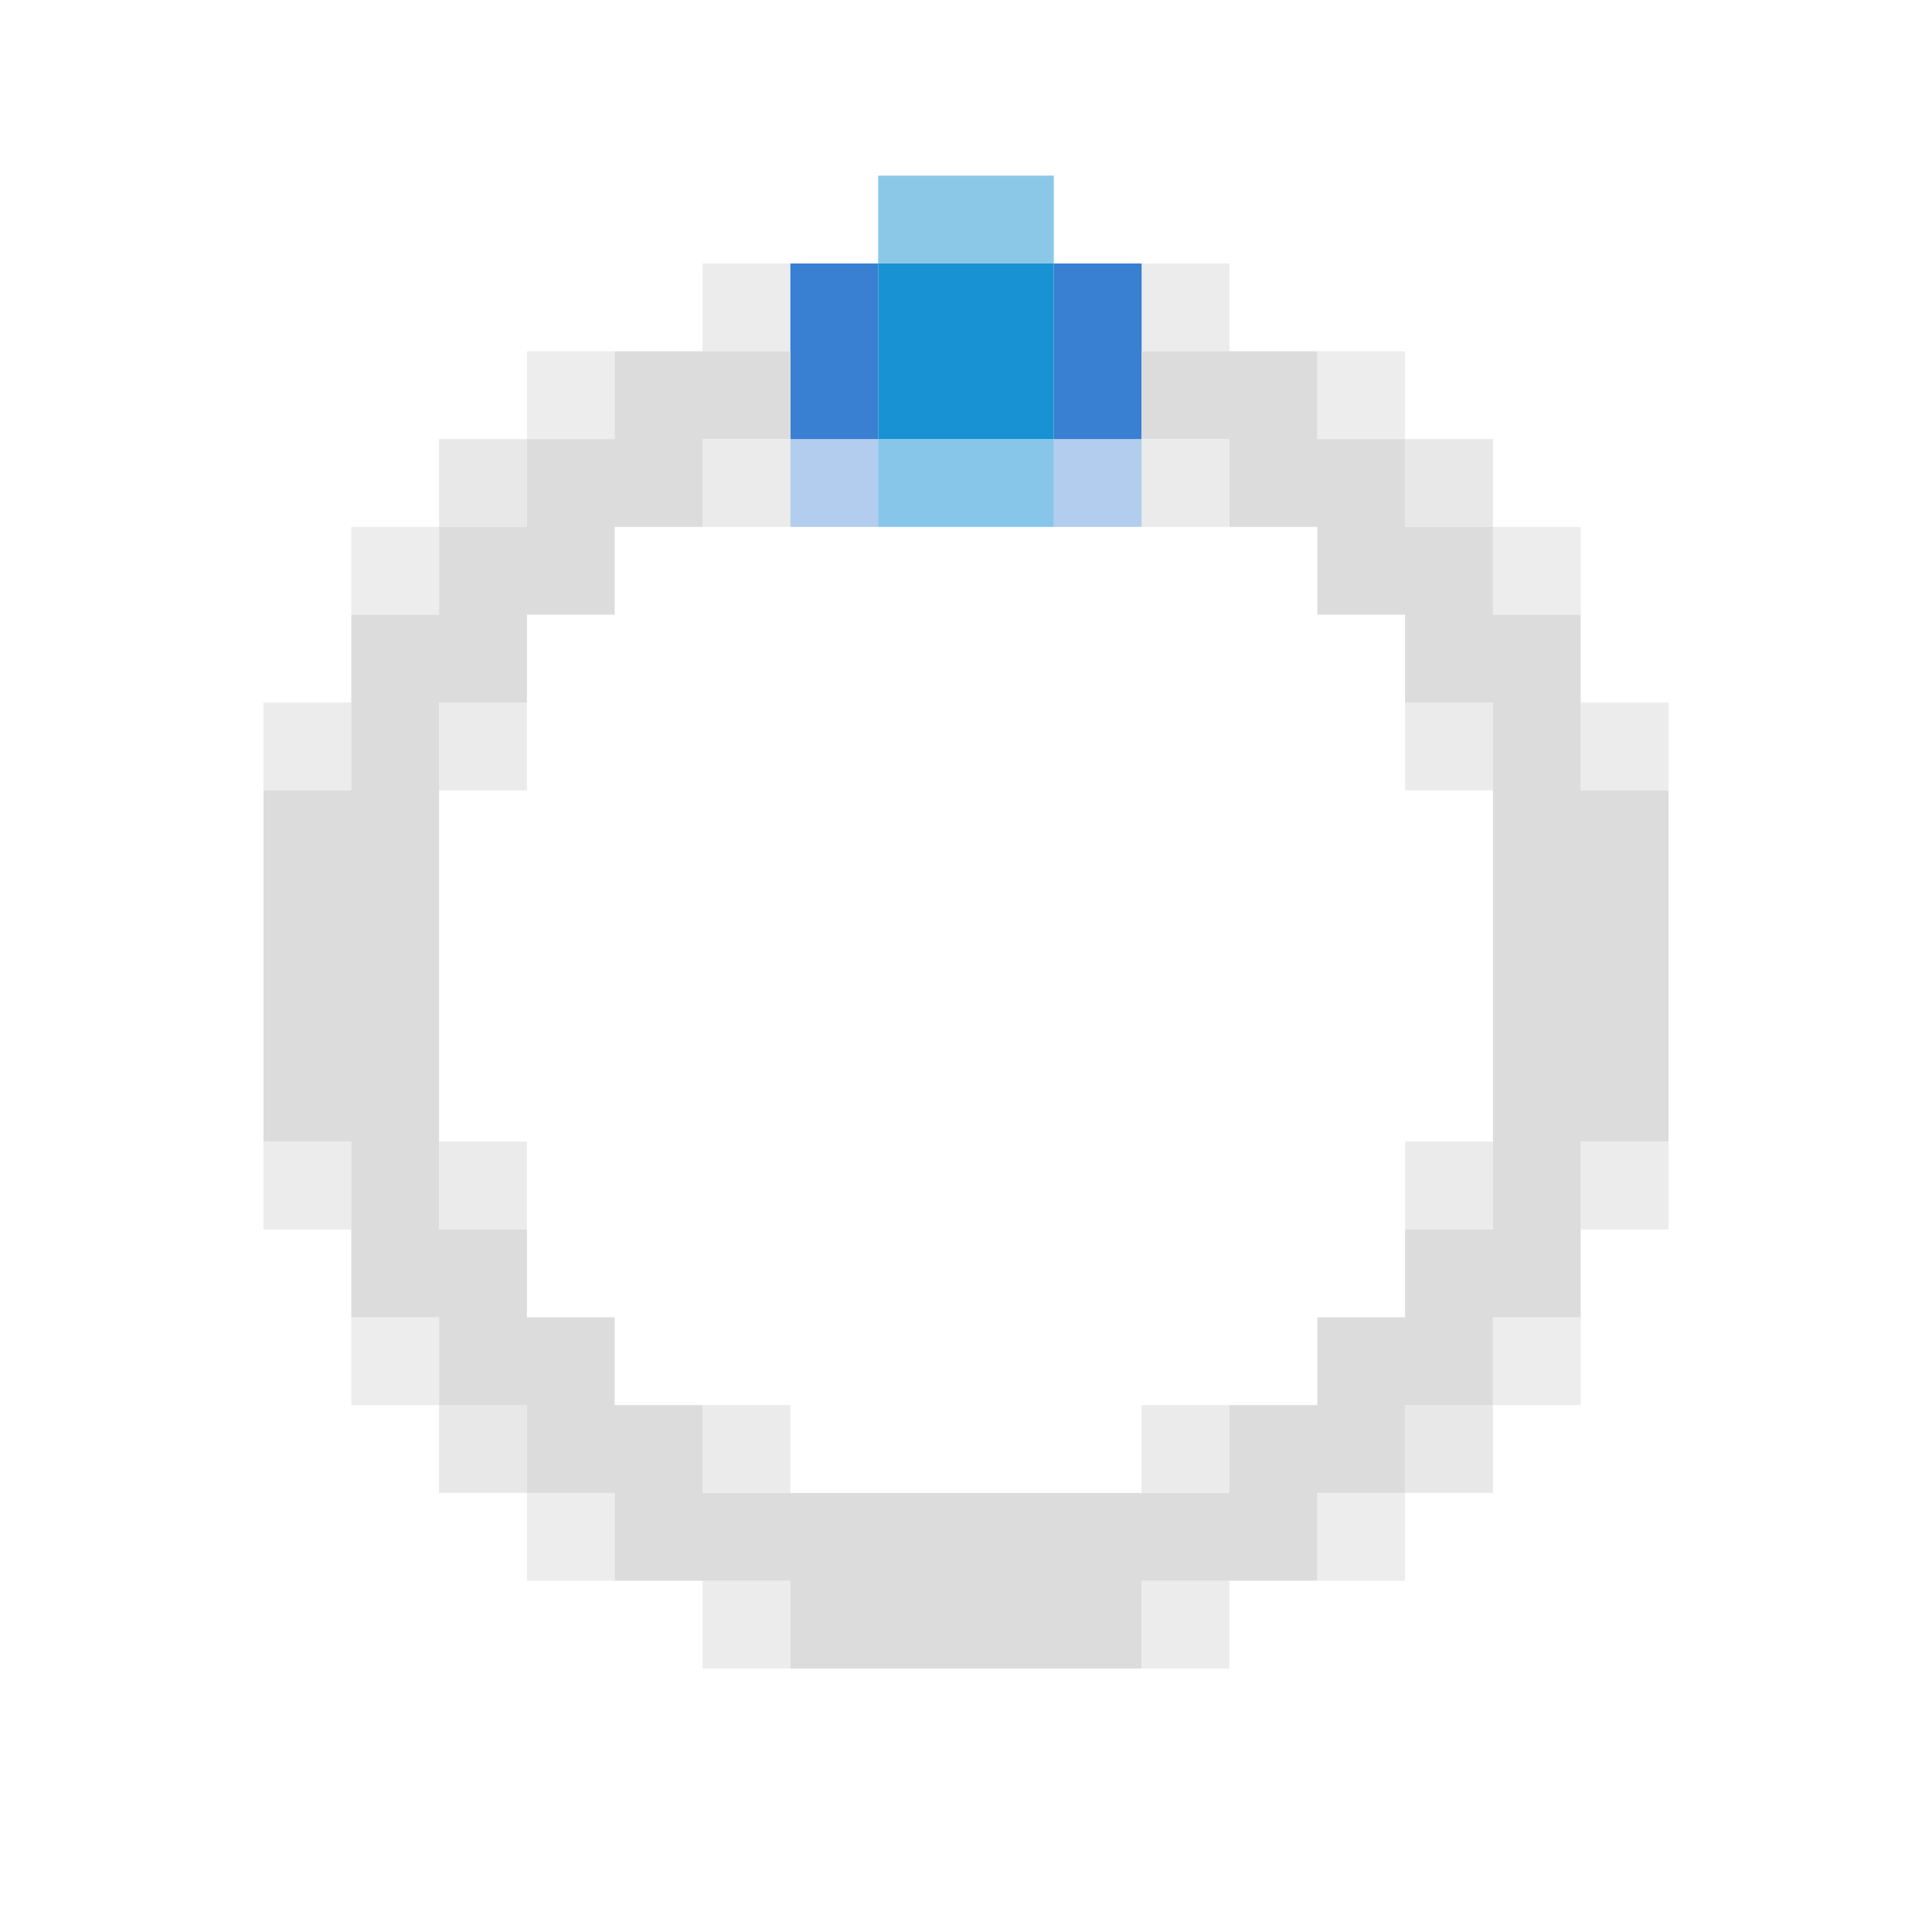
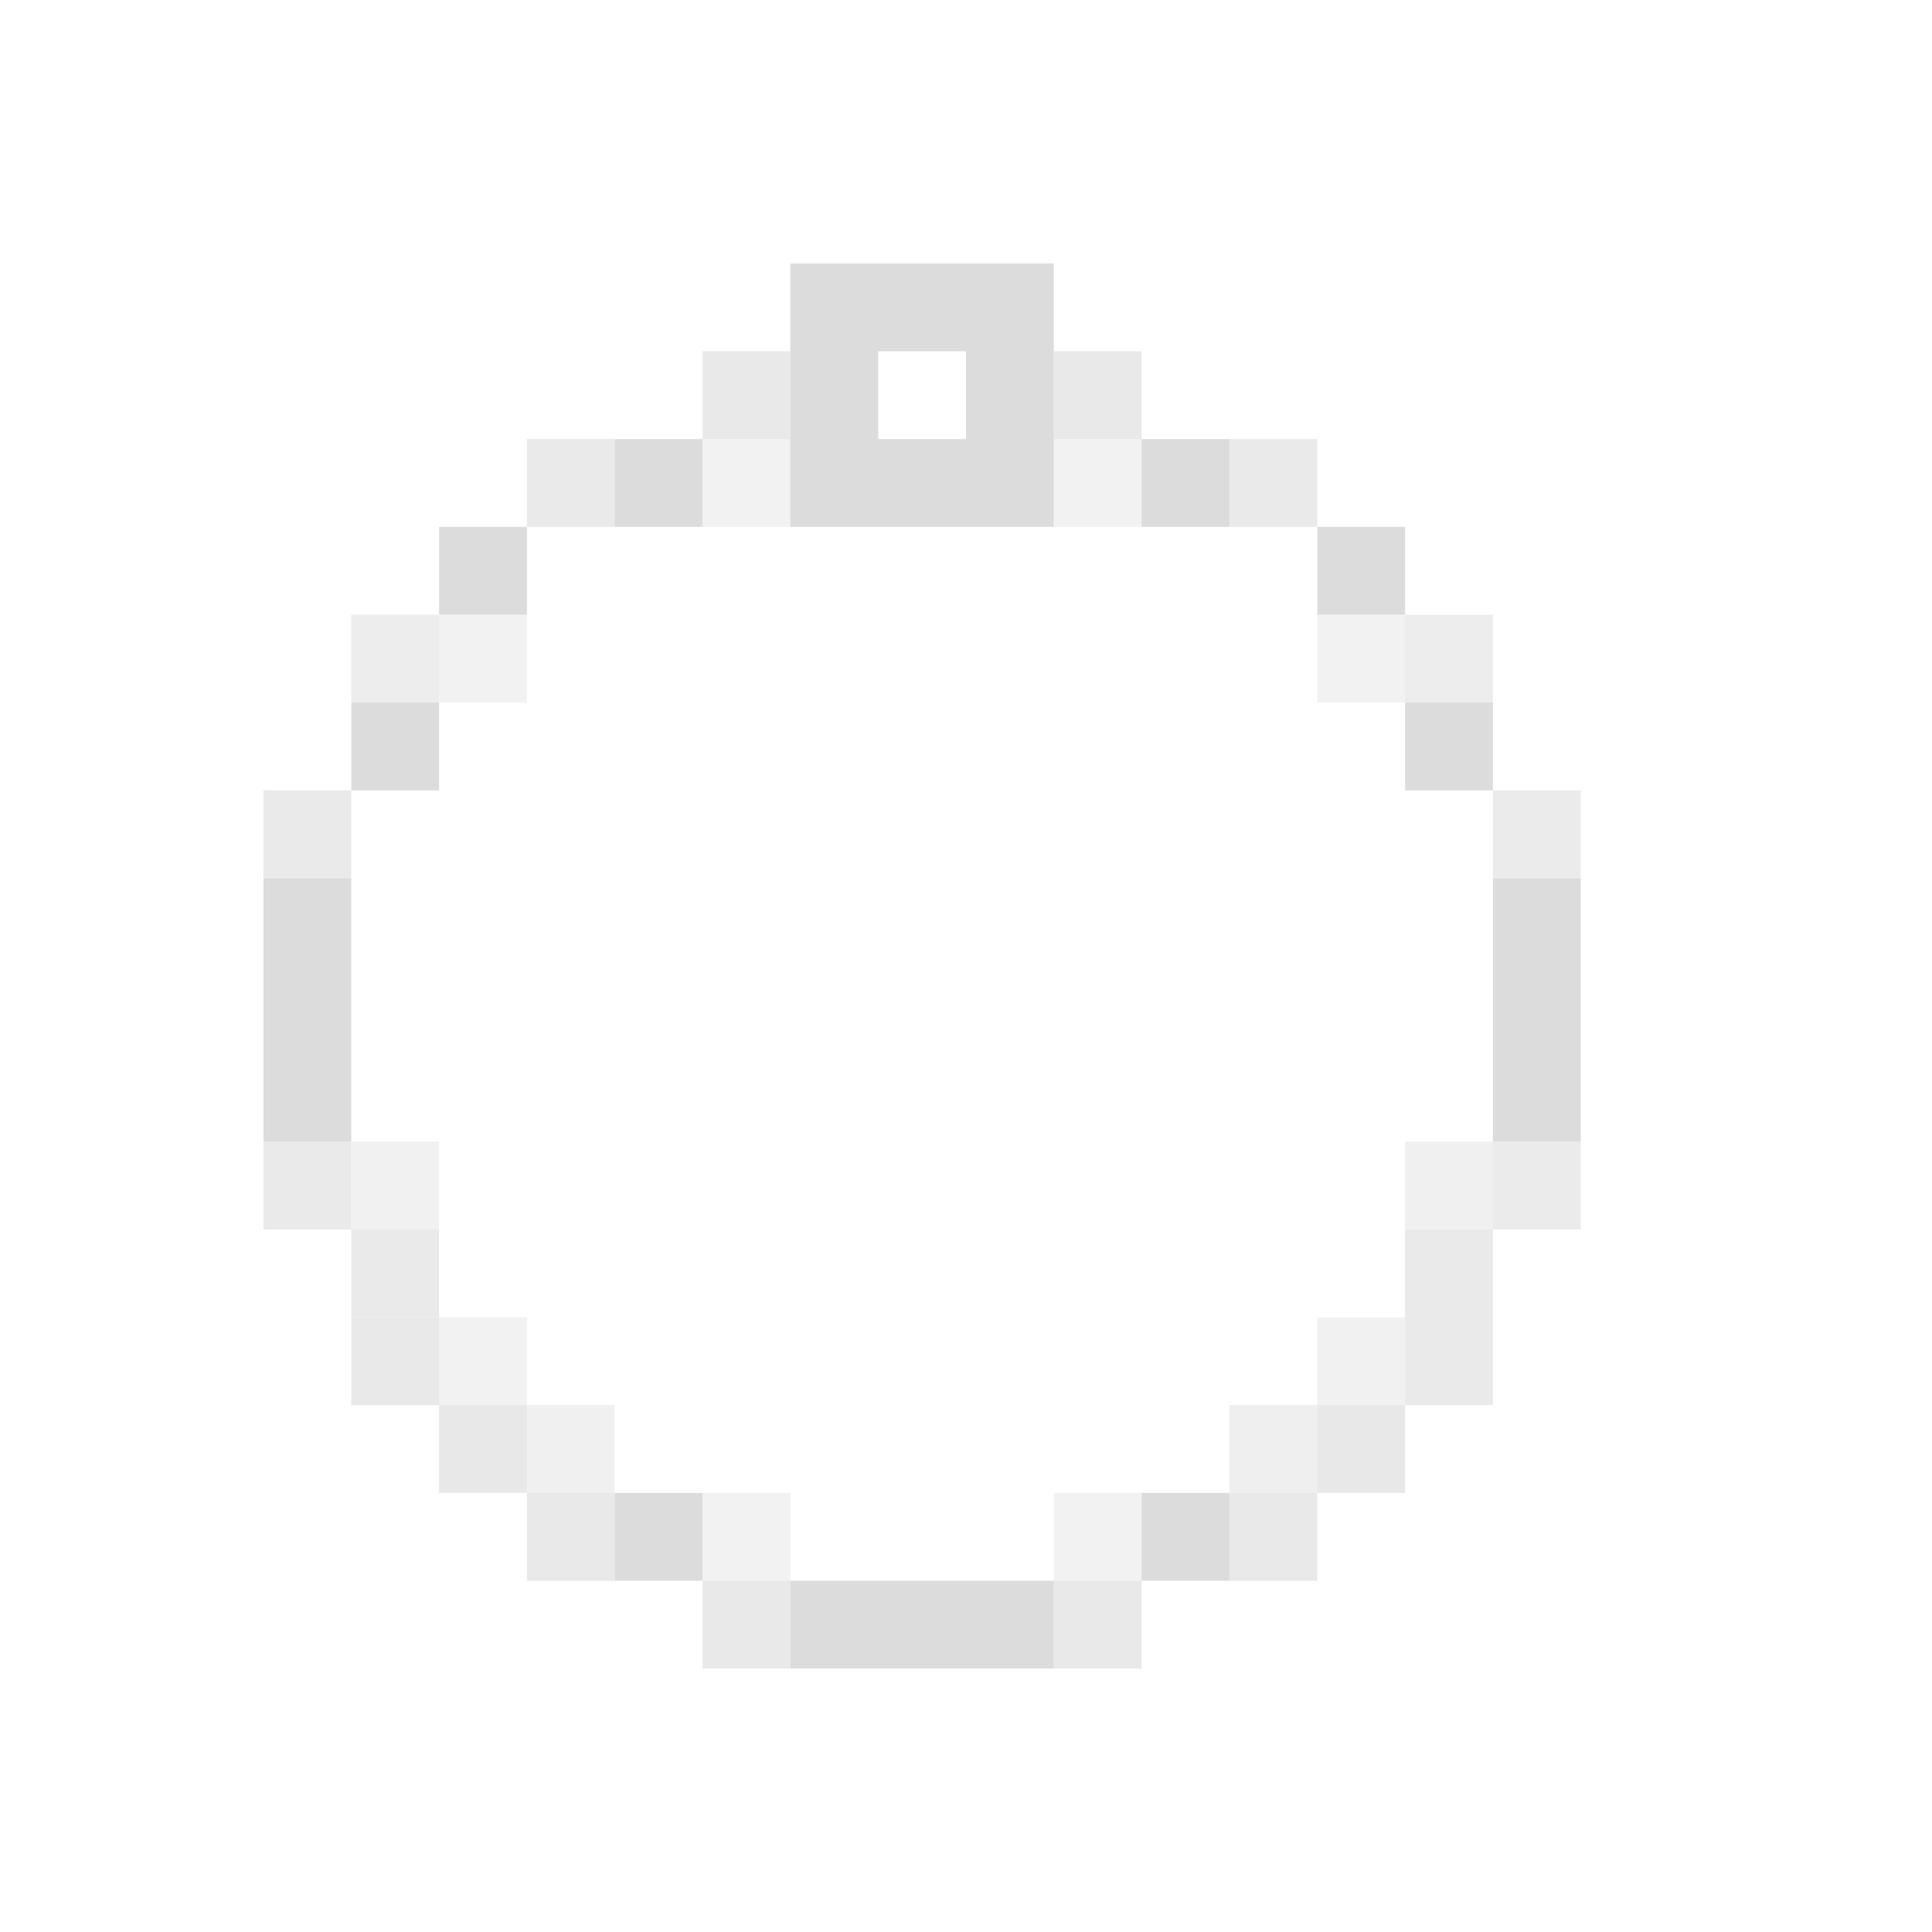
<svg xmlns="http://www.w3.org/2000/svg" viewBox="0 0 22 22">
  <defs>
    <style type="text/css" id="current-color-scheme">
      .ColorScheme-Text { color:#dcdcdc; }
-       .ColorScheme-Highlight { color:#1892d2; }
    </style>
  </defs>
-   <path d="M10 2h1v1h-1zM11 2h1v1h-1z" class="ColorScheme-Highlight" style="fill:currentColor;opacity:0.5" />
-   <path d="M8 3h1v1h-1zM13 3h1v1h-1zM3 8h1v1h-1zM18 8h1v1h-1zM3 13h1v1h-1zM18 13h1v1h-1zM8 18h1v1h-1zM13 18h1v1h-1z" class="ColorScheme-Text" style="fill:currentColor;opacity:0.54" />
-   <path d="M9 3h1v1h-1zM12 3h1v1h-1zM9 4h1v1h-1zM12 4h1v1h-1z" style="fill:#397fd2" />
-   <path d="M10 3h1v1h-1zM11 3h1v1h-1zM10 4h1v1h-1zM11 4h1v1h-1z" class="ColorScheme-Highlight" style="fill:currentColor" />
-   <path d="M6 4h1v1h-1zM15 4h1v1h-1zM4 6h1v1h-1zM17 6h1v1h-1zM4 15h1v1h-1zM17 15h1v1h-1zM6 17h1v1h-1zM15 17h1v1h-1z" class="ColorScheme-Text" style="fill:currentColor;opacity:0.5" />
-   <path d="M7 4h1v1h-1zM8 4h1v1h-1zM13 4h1v1h-1zM14 4h1v1h-1zM6 5h1v1h-1zM7 5h1v1h-1zM14 5h1v1h-1zM15 5h1v1h-1zM5 6h1v1h-1zM6 6h1v1h-1zM15 6h1v1h-1zM16 6h1v1h-1zM4 7h1v1h-1zM5 7h1v1h-1zM16 7h1v1h-1zM17 7h1v1h-1zM4 8h1v1h-1zM17 8h1v1h-1zM3 9h1v1h-1zM4 9h1v1h-1zM17 9h1v1h-1zM18 9h1v1h-1zM3 10h1v1h-1zM4 10h1v1h-1zM17 10h1v1h-1zM18 10h1v1h-1zM3 11h1v1h-1zM4 11h1v1h-1zM17 11h1v1h-1zM18 11h1v1h-1zM3 12h1v1h-1zM4 12h1v1h-1zM17 12h1v1h-1zM18 12h1v1h-1zM4 13h1v1h-1zM17 13h1v1h-1zM4 14h1v1h-1zM5 14h1v1h-1zM16 14h1v1h-1zM17 14h1v1h-1zM5 15h1v1h-1zM6 15h1v1h-1zM15 15h1v1h-1zM16 15h1v1h-1zM6 16h1v1h-1zM7 16h1v1h-1zM14 16h1v1h-1zM15 16h1v1h-1zM7 17h1v1h-1zM8 17h1v1h-1zM9 17h1v1h-1zM10 17h1v1h-1zM11 17h1v1h-1zM12 17h1v1h-1zM13 17h1v1h-1zM14 17h1v1h-1zM9 18h1v1h-1zM10 18h1v1h-1zM11 18h1v1h-1zM12 18h1v1h-1z" class="ColorScheme-Text" style="fill:currentColor" />
-   <path d="M5 5h1v1h-1zM16 5h1v1h-1zM5 16h1v1h-1z" class="ColorScheme-Text" style="fill:currentColor;opacity:0.67" />
-   <path d="M8 5h1v1h-1zM13 5h1v1h-1zM5 8h1v1h-1zM16 8h1v1h-1zM5 13h1v1h-1zM16 13h1v1h-1zM8 16h1v1h-1zM13 16h1v1h-1z" class="ColorScheme-Text" style="fill:currentColor;opacity:0.56" />
-   <path d="M9 5h1v1h-1zM12 5h1v1h-1z" style="fill:#397fd2;opacity:0.39" />
-   <path d="M10 5h1v1h-1zM11 5h1v1h-1z" class="ColorScheme-Highlight" style="fill:currentColor;opacity:0.52" />
-   <path d="M16 16h1v1h-1z" class="ColorScheme-Text" style="fill:currentColor;opacity:0.66" />
+   <path d="M9 3h1v1h-1zM10 3h1v1h-1zM11 3h1v1h-1zM9 4h1v1h-1zM11 4h1v1h-1zM7 5h1v1h-1zM9 5h1v1h-1zM10 5h1v1h-1zM11 5h1v1h-1zM13 5h1v1h-1zM5 6h1v1h-1zM15 6h1v1h-1zM4 8h1v1h-1zM16 8h1v1h-1zM3 10h1v1h-1zM17 10h1v1h-1zM3 11h1v1h-1zM17 11h1v1h-1zM3 12h1v1h-1zM17 12h1v1h-1zM7 17h1v1h-1zM13 17h1v1h-1zM9 18h1v1h-1zM10 18h1v1h-1zM11 18h1v1h-1z" class="ColorScheme-Text" style="fill:currentColor" />
+   <path d="M8 4h1v1h-1zM12 4h1v1h-1z" class="ColorScheme-Text" style="fill:currentColor;opacity:0.63" />
+   <path d="M6 5h1v1h-1zM16 14h1v1h-1z" class="ColorScheme-Text" style="fill:currentColor;opacity:0.61" />
+   <path d="M8 5h1v1h-1zM12 5h1v1h-1z" class="ColorScheme-Text" style="fill:currentColor;opacity:0.37" />
+   <path d="M14 5h1v1h-1zM16 15h1v1h-1z" class="ColorScheme-Text" style="fill:currentColor;opacity:0.6" />
+   <path d="M4 7h1v1h-1z" class="ColorScheme-Text" style="fill:currentColor;opacity:0.52" />
+   <path d="M5 7h1v1h-1z" class="ColorScheme-Text" style="fill:currentColor;opacity:0.36" />
+   <path d="M15 7h1v1h-1zM5 15h1v1h-1zM8 17h1v1h-1zM12 17h1v1h-1z" class="ColorScheme-Text" style="fill:currentColor;opacity:0.38" />
+   <path d="M16 7h1v1h-1z" class="ColorScheme-Text" style="fill:currentColor;opacity:0.5" />
+   <path d="M3 9h1v1h-1zM3 13h1v1h-1zM4 14h1v1h-1z" class="ColorScheme-Text" style="fill:currentColor;opacity:0.59" />
+   <path d="M17 9h1v1h-1z" class="ColorScheme-Text" style="fill:currentColor;opacity:0.58" />
+   <path d="M4 13h1v1h-1z" class="ColorScheme-Text" style="fill:currentColor;opacity:0.41" />
+   <path d="M16 13h1v1h-1z" class="ColorScheme-Text" style="fill:currentColor;opacity:0.43" />
+   <path d="M17 13h1v1h-1z" class="ColorScheme-Text" style="fill:currentColor;opacity:0.57" />
+   <path d="M4 15h1v1h-1zM6 17h1v1h-1zM14 17h1v1h-1zM8 18h1v1h-1zM12 18h1v1h-1z" class="ColorScheme-Text" style="fill:currentColor;opacity:0.62" />
+   <path d="M15 15h1v1h-1z" class="ColorScheme-Text" style="fill:currentColor;opacity:0.4" />
+   <path d="M5 16h1v1h-1z" class="ColorScheme-Text" style="fill:currentColor;opacity:0.67" />
+   <path d="M6 16h1v1h-1z" class="ColorScheme-Text" style="fill:currentColor;opacity:0.44" />
+   <path d="M14 16h1v1h-1z" class="ColorScheme-Text" style="fill:currentColor;opacity:0.45" />
+   <path d="M15 16h1v1h-1z" class="ColorScheme-Text" style="fill:currentColor;opacity:0.65" />
</svg>
